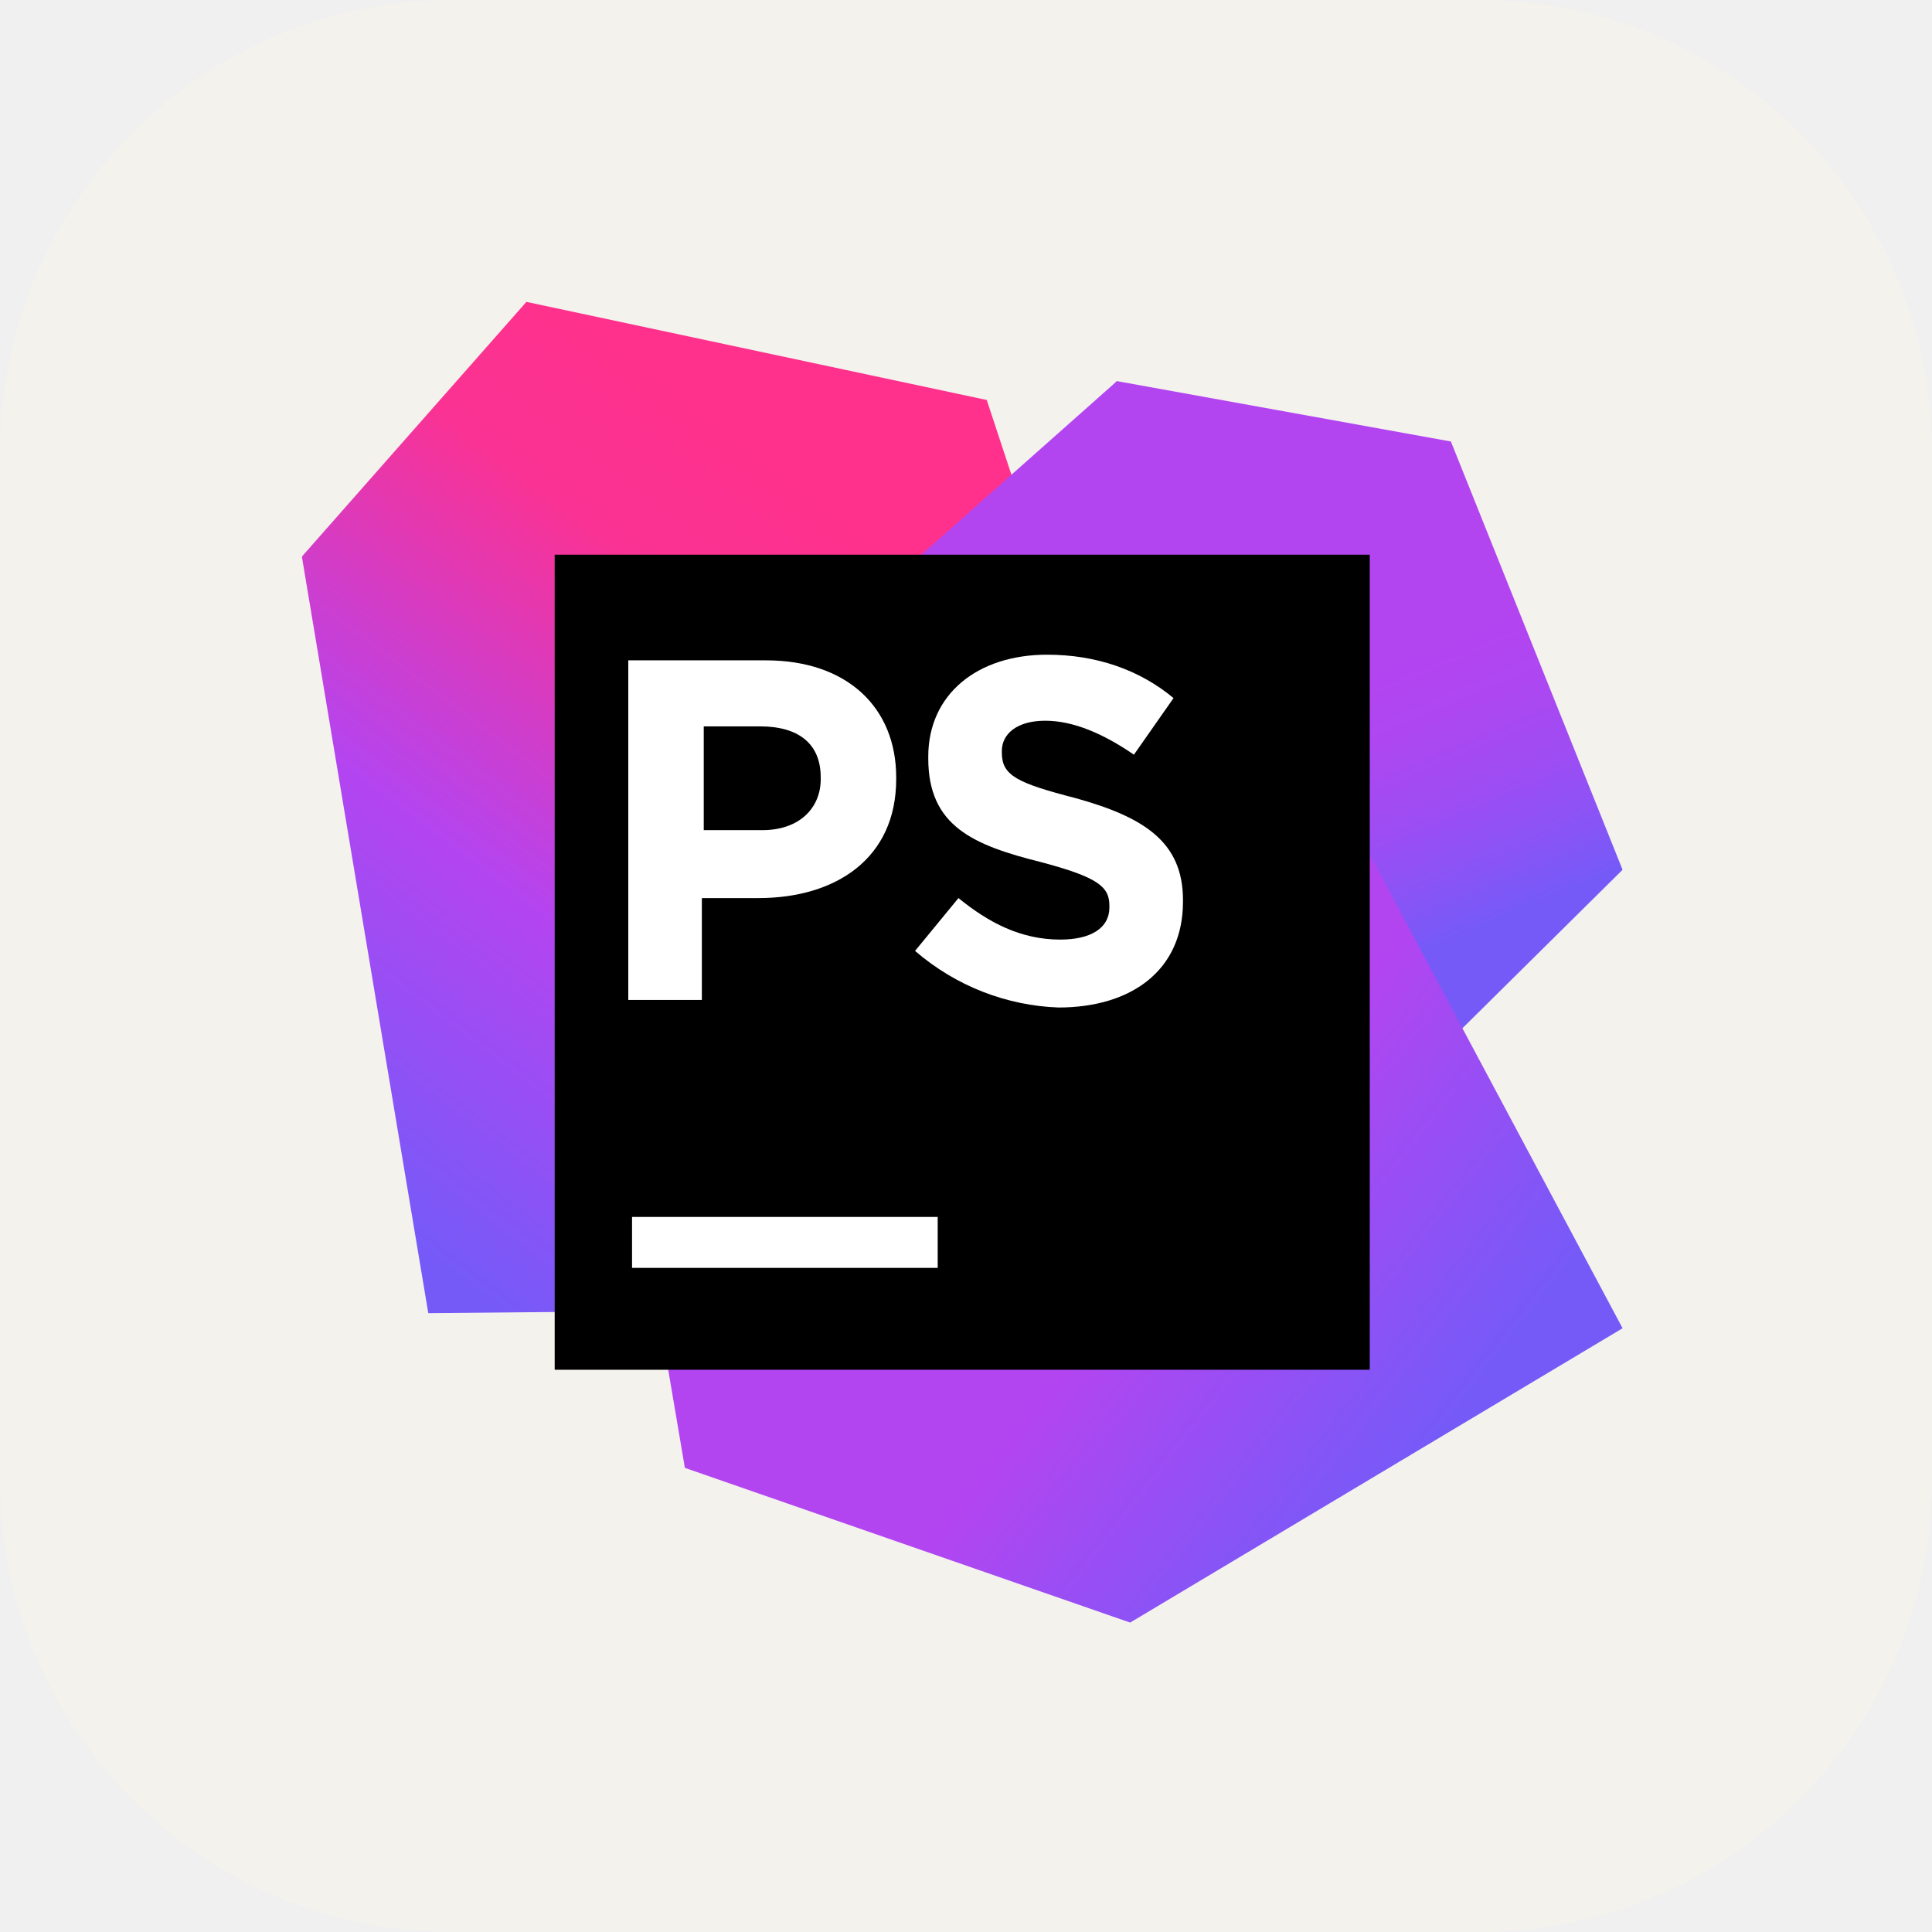
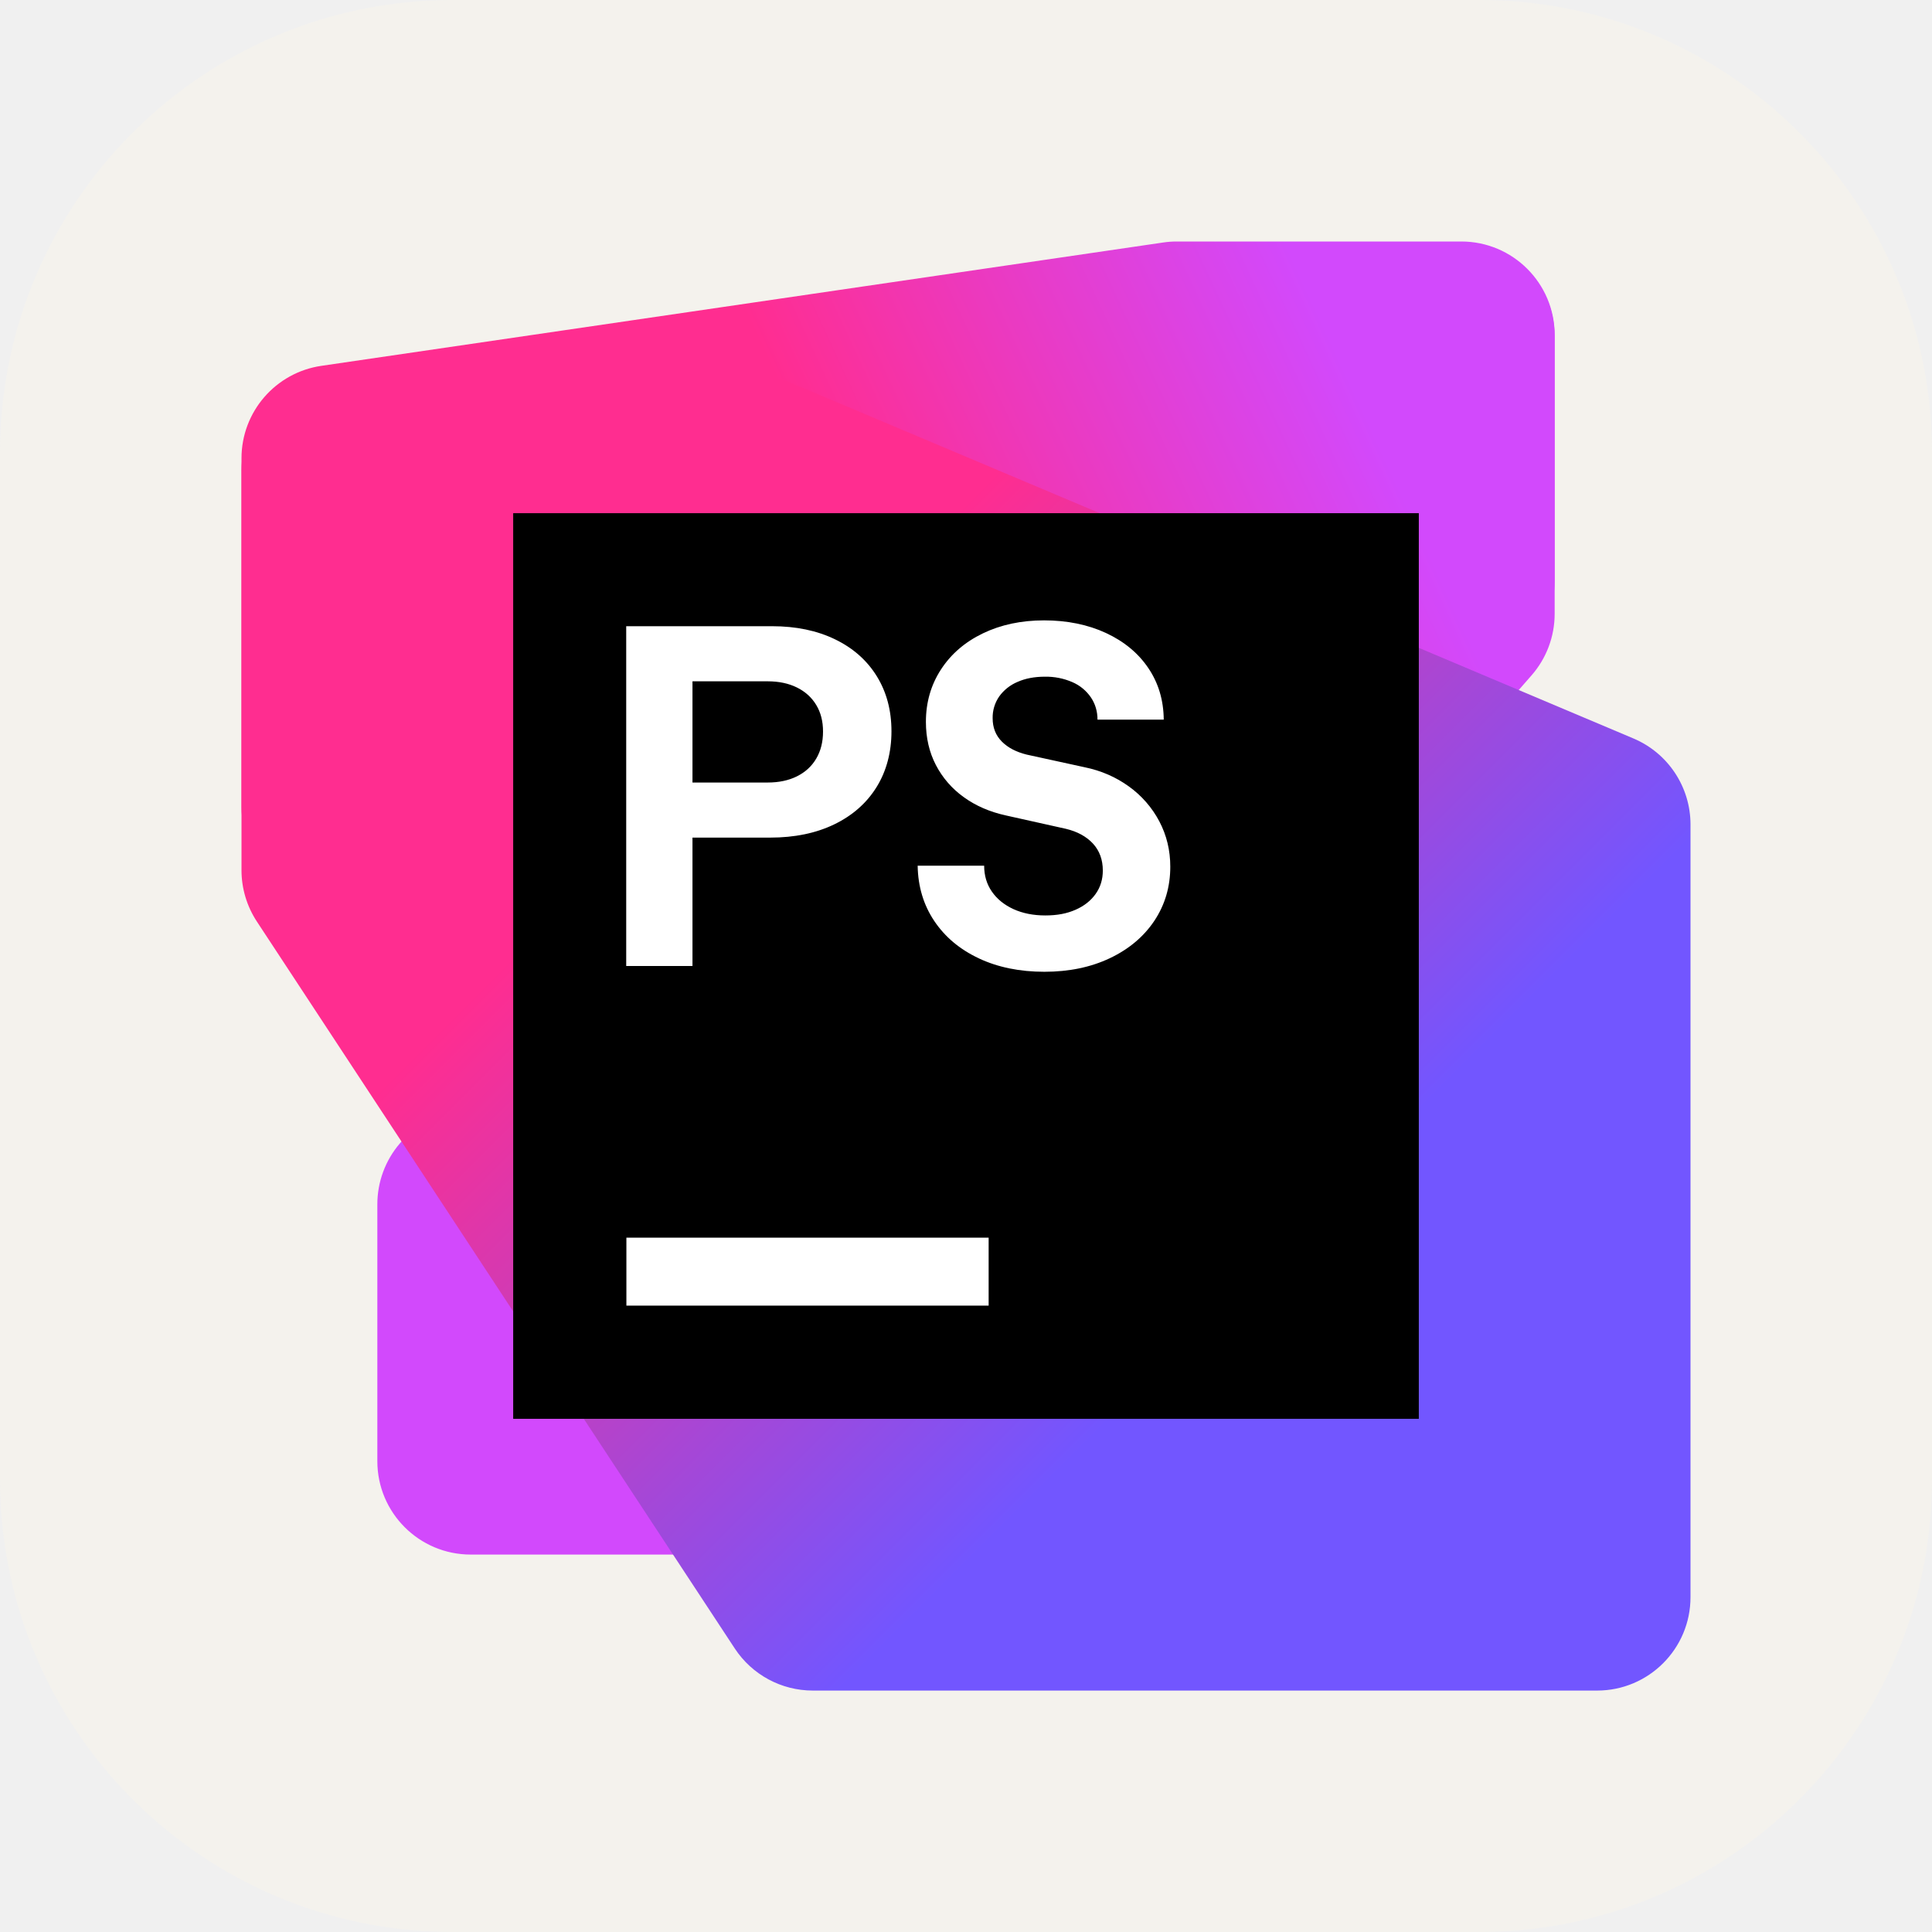
<svg xmlns="http://www.w3.org/2000/svg" width="256" height="256" viewBox="0 0 256 256" fill="none">
-   <g clip-path="url(#clip0_36_1176)">
+   <g clip-path="url(#clip0_36_1178)">
    <path d="M196 0H60C26.863 0 0 26.863 0 60V196C0 229.137 26.863 256 60 256H196C229.137 256 256 229.137 256 196V60C256 26.863 229.137 0 196 0Z" fill="#F4F2ED" />
-     <g clip-path="url(#clip1_36_1176)">
-       <path d="M139 78L130.75 53L69.75 40L40 73.75L133 121.25L139 78Z" fill="url(#paint0_linear_36_1176)" />
-       <path d="M110 143.5L108.25 91.5L40 73.75L56.75 174L110 173.5V143.5Z" fill="url(#paint1_linear_36_1176)" />
-       <path d="M95.25 142.5L98.5 101.25L148 50.5L192.25 58.5L215 115.25L191.25 138.75L152.5 132.5L128.5 157.75L95.25 142.5Z" fill="url(#paint2_linear_36_1176)" />
-       <path d="M148 50.5L77 113.5L90.75 194.5L149.75 215L215 176L148 50.5Z" fill="url(#paint3_linear_36_1176)" />
-       <path d="M181.5 73.5H73.5V181.5H181.5V73.5Z" fill="black" />
-       <path d="M124.25 161.25H83.75V168H124.25V161.25Z" fill="white" />
-       <path d="M83.25 87.5H101.5C112.25 87.5 118.75 93.75 118.75 103V103.25C118.75 113.75 110.75 119 100.5 119H93V132.5H83.25V87.5ZM101 110C106 110 108.75 107 108.75 103.25V103C108.75 98.5 105.75 96.25 100.75 96.25H93.25V110H101Z" fill="white" />
-       <path d="M121.25 126L127 119C131 122.25 135.25 124.5 140.5 124.5C144.5 124.5 147 123 147 120.25V120C147 117.5 145.5 116.25 138 114.25C129 112 123 109.5 123 100.5V100.25C123 92 129.5 86.75 138.75 86.75C145.25 86.75 151 88.75 155.5 92.5L150.25 100C146.25 97.25 142.25 95.5 138.5 95.5C134.75 95.5 132.75 97.25 132.75 99.5V99.75C132.75 102.75 134.75 103.75 142.5 105.75C151.5 108.25 156.75 111.5 156.75 119.25V119.5C156.75 128.5 150 133.5 140.25 133.5C133.5 133.25 126.75 130.75 121.25 126Z" fill="white" />
+     <g transform="translate(32, 32)">
+       <g transform="scale(3)">
+         <defs>
+           <linearGradient id="__JETBRAINS_COM__LOGO_PREFIX__88" x1="56.329" x2="2.874" y1="-0.391" y2="24.392" gradientUnits="userSpaceOnUse">
+             <stop offset="0.16" stop-color="#D249FC" />
+             <stop offset="0.55" stop-color="#FF2D90" />
+           </linearGradient>
+           <linearGradient id="__JETBRAINS_COM__LOGO_PREFIX__87" x1="4.067" x2="62.664" y1="4.326" y2="62.923" gradientUnits="userSpaceOnUse">
+             <stop offset="0.3" stop-color="#FF2D90" />
+             <stop offset="0.7" stop-color="#7256FF" />
+           </linearGradient>
+         </defs>
+         <path fill="#D249FC" d="M58 16.446V4.187A4.125 4.125 0 0 0 53.81.063L42.765.239A4.125 4.125 0 0 0 39.7 1.68L6.993 39.837A4.13 4.13 0 0 0 6 42.522v11.35a4.125 4.125 0 0 0 4.125 4.124h11.003c1.19 0 2.321-.514 3.104-1.409L56.98 19.162A4.124 4.124 0 0 0 58 16.446Z" />
+         <path fill="url(#__JETBRAINS_COM__LOGO_PREFIX__88)" d="M58 14.988V4.125A4.125 4.125 0 0 0 53.875 0H41.309c-.2 0-.4.014-.598.044L3.527 5.492A4.125 4.125 0 0 0 0 9.573v15.398a4.125 4.125 0 0 0 4.126 4.125l18.505-.005a4.13 4.13 0 0 0 1.253-.195l31.246-9.98A4.126 4.126 0 0 0 58 14.988Z" />
+         <path fill="url(#__JETBRAINS_COM__LOGO_PREFIX__87)" d="M64 59.878V25.75a4.125 4.125 0 0 0-2.52-3.8L24.057 6.153a4.118 4.118 0 0 0-1.638-.325l-18.329.15A4.124 4.124 0 0 0 0 10.103v17.665c0 .806.236 1.593.678 2.267l21.109 32.109a4.124 4.124 0 0 0 3.447 1.859h34.641A4.125 4.125 0 0 0 64 59.878Z" />
+         <path fill="#000" d="M52 12H12v40h40V12Z" />
+         <path fill="#fff" d="M33 44H17v3h16v-3ZM16.993 16.992h6.442c1.057 0 1.984.193 2.78.579.798.386 1.412.929 1.845 1.63.432.7.648 1.51.648 2.432 0 .922-.22 1.759-.659 2.466-.44.708-1.063 1.256-1.87 1.646-.808.39-1.751.584-2.83.584h-3.43V32h-2.927V16.993Zm7.54 6.63c.369-.182.652-.443.852-.782.2-.34.3-.738.3-1.195s-.1-.842-.3-1.174c-.2-.333-.484-.59-.852-.772-.368-.182-.798-.273-1.291-.273h-3.323v4.47h3.323c.493 0 .923-.091 1.291-.273Zm8.039 8.042c-.84-.393-1.497-.943-1.972-1.65-.475-.708-.72-1.522-.735-2.444h2.937c0 .436.114.818.343 1.147.229.329.547.586.954.772.407.185.875.278 1.404.278.53 0 .952-.083 1.335-.251.382-.168.678-.402.89-.702s.315-.643.315-1.029c0-.479-.145-.875-.434-1.19-.29-.314-.688-.532-1.195-.654l-2.647-.59c-.715-.156-1.337-.426-1.866-.809a4.014 4.014 0 0 1-1.232-1.42c-.293-.564-.44-1.2-.44-1.908 0-.857.222-1.627.665-2.31.443-.682 1.061-1.215 1.854-1.597.794-.382 1.694-.573 2.702-.573s1.933.186 2.733.558c.8.372 1.424.888 1.87 1.549.447.66.674 1.42.681 2.277h-2.926c0-.364-.096-.691-.29-.98a1.903 1.903 0 0 0-.82-.676 2.915 2.915 0 0 0-1.216-.24c-.458 0-.86.076-1.206.23a1.902 1.902 0 0 0-.81.643 1.628 1.628 0 0 0-.289.96c0 .414.134.757.402 1.028.268.272.634.464 1.099.579l2.551.557c.736.15 1.392.435 1.967.852a4.45 4.45 0 0 1 1.345 1.544c.321.611.482 1.278.482 1.999 0 .886-.234 1.681-.701 2.385-.469.703-1.124 1.255-1.967 1.656-.843.4-1.808.6-2.895.6-1.086 0-2.05-.197-2.888-.59Z" />
+       </g>
    </g>
  </g>
-   <defs>
-     <linearGradient id="paint0_linear_36_1176" x1="41.395" y1="157.114" x2="114.868" y2="60.064" gradientUnits="userSpaceOnUse">
-       <stop offset="0.016" stop-color="#765AF8" />
-       <stop offset="0.382" stop-color="#B345F1" />
-       <stop offset="0.758" stop-color="#FA3293" />
-       <stop offset="0.941" stop-color="#FF318C" />
-     </linearGradient>
-     <linearGradient id="paint1_linear_36_1176" x1="46.824" y1="160.947" x2="120.18" y2="64.052" gradientUnits="userSpaceOnUse">
-       <stop offset="0.016" stop-color="#765AF8" />
-       <stop offset="0.382" stop-color="#B345F1" />
-       <stop offset="0.758" stop-color="#FA3293" />
-       <stop offset="0.941" stop-color="#FF318C" />
-     </linearGradient>
-     <linearGradient id="paint2_linear_36_1176" x1="167.142" y1="156.012" x2="125.685" y2="57.62" gradientUnits="userSpaceOnUse">
-       <stop offset="0.183" stop-color="#765AF8" />
-       <stop offset="0.238" stop-color="#8655F6" />
-       <stop offset="0.345" stop-color="#9F4CF3" />
-       <stop offset="0.443" stop-color="#AE47F2" />
-       <stop offset="0.522" stop-color="#B345F1" />
-     </linearGradient>
-     <linearGradient id="paint3_linear_36_1176" x1="198.164" y1="183.347" x2="101.744" y2="108.79" gradientUnits="userSpaceOnUse">
-       <stop offset="0.016" stop-color="#765AF8" />
-       <stop offset="0.382" stop-color="#B345F1" />
-     </linearGradient>
-     <clipPath id="clip0_36_1176">
-       <rect width="256" height="256" fill="white" />
-     </clipPath>
-     <clipPath id="clip1_36_1176">
-       <rect width="175" height="175" fill="white" transform="translate(40 40)" />
-     </clipPath>
-   </defs>
</svg>
